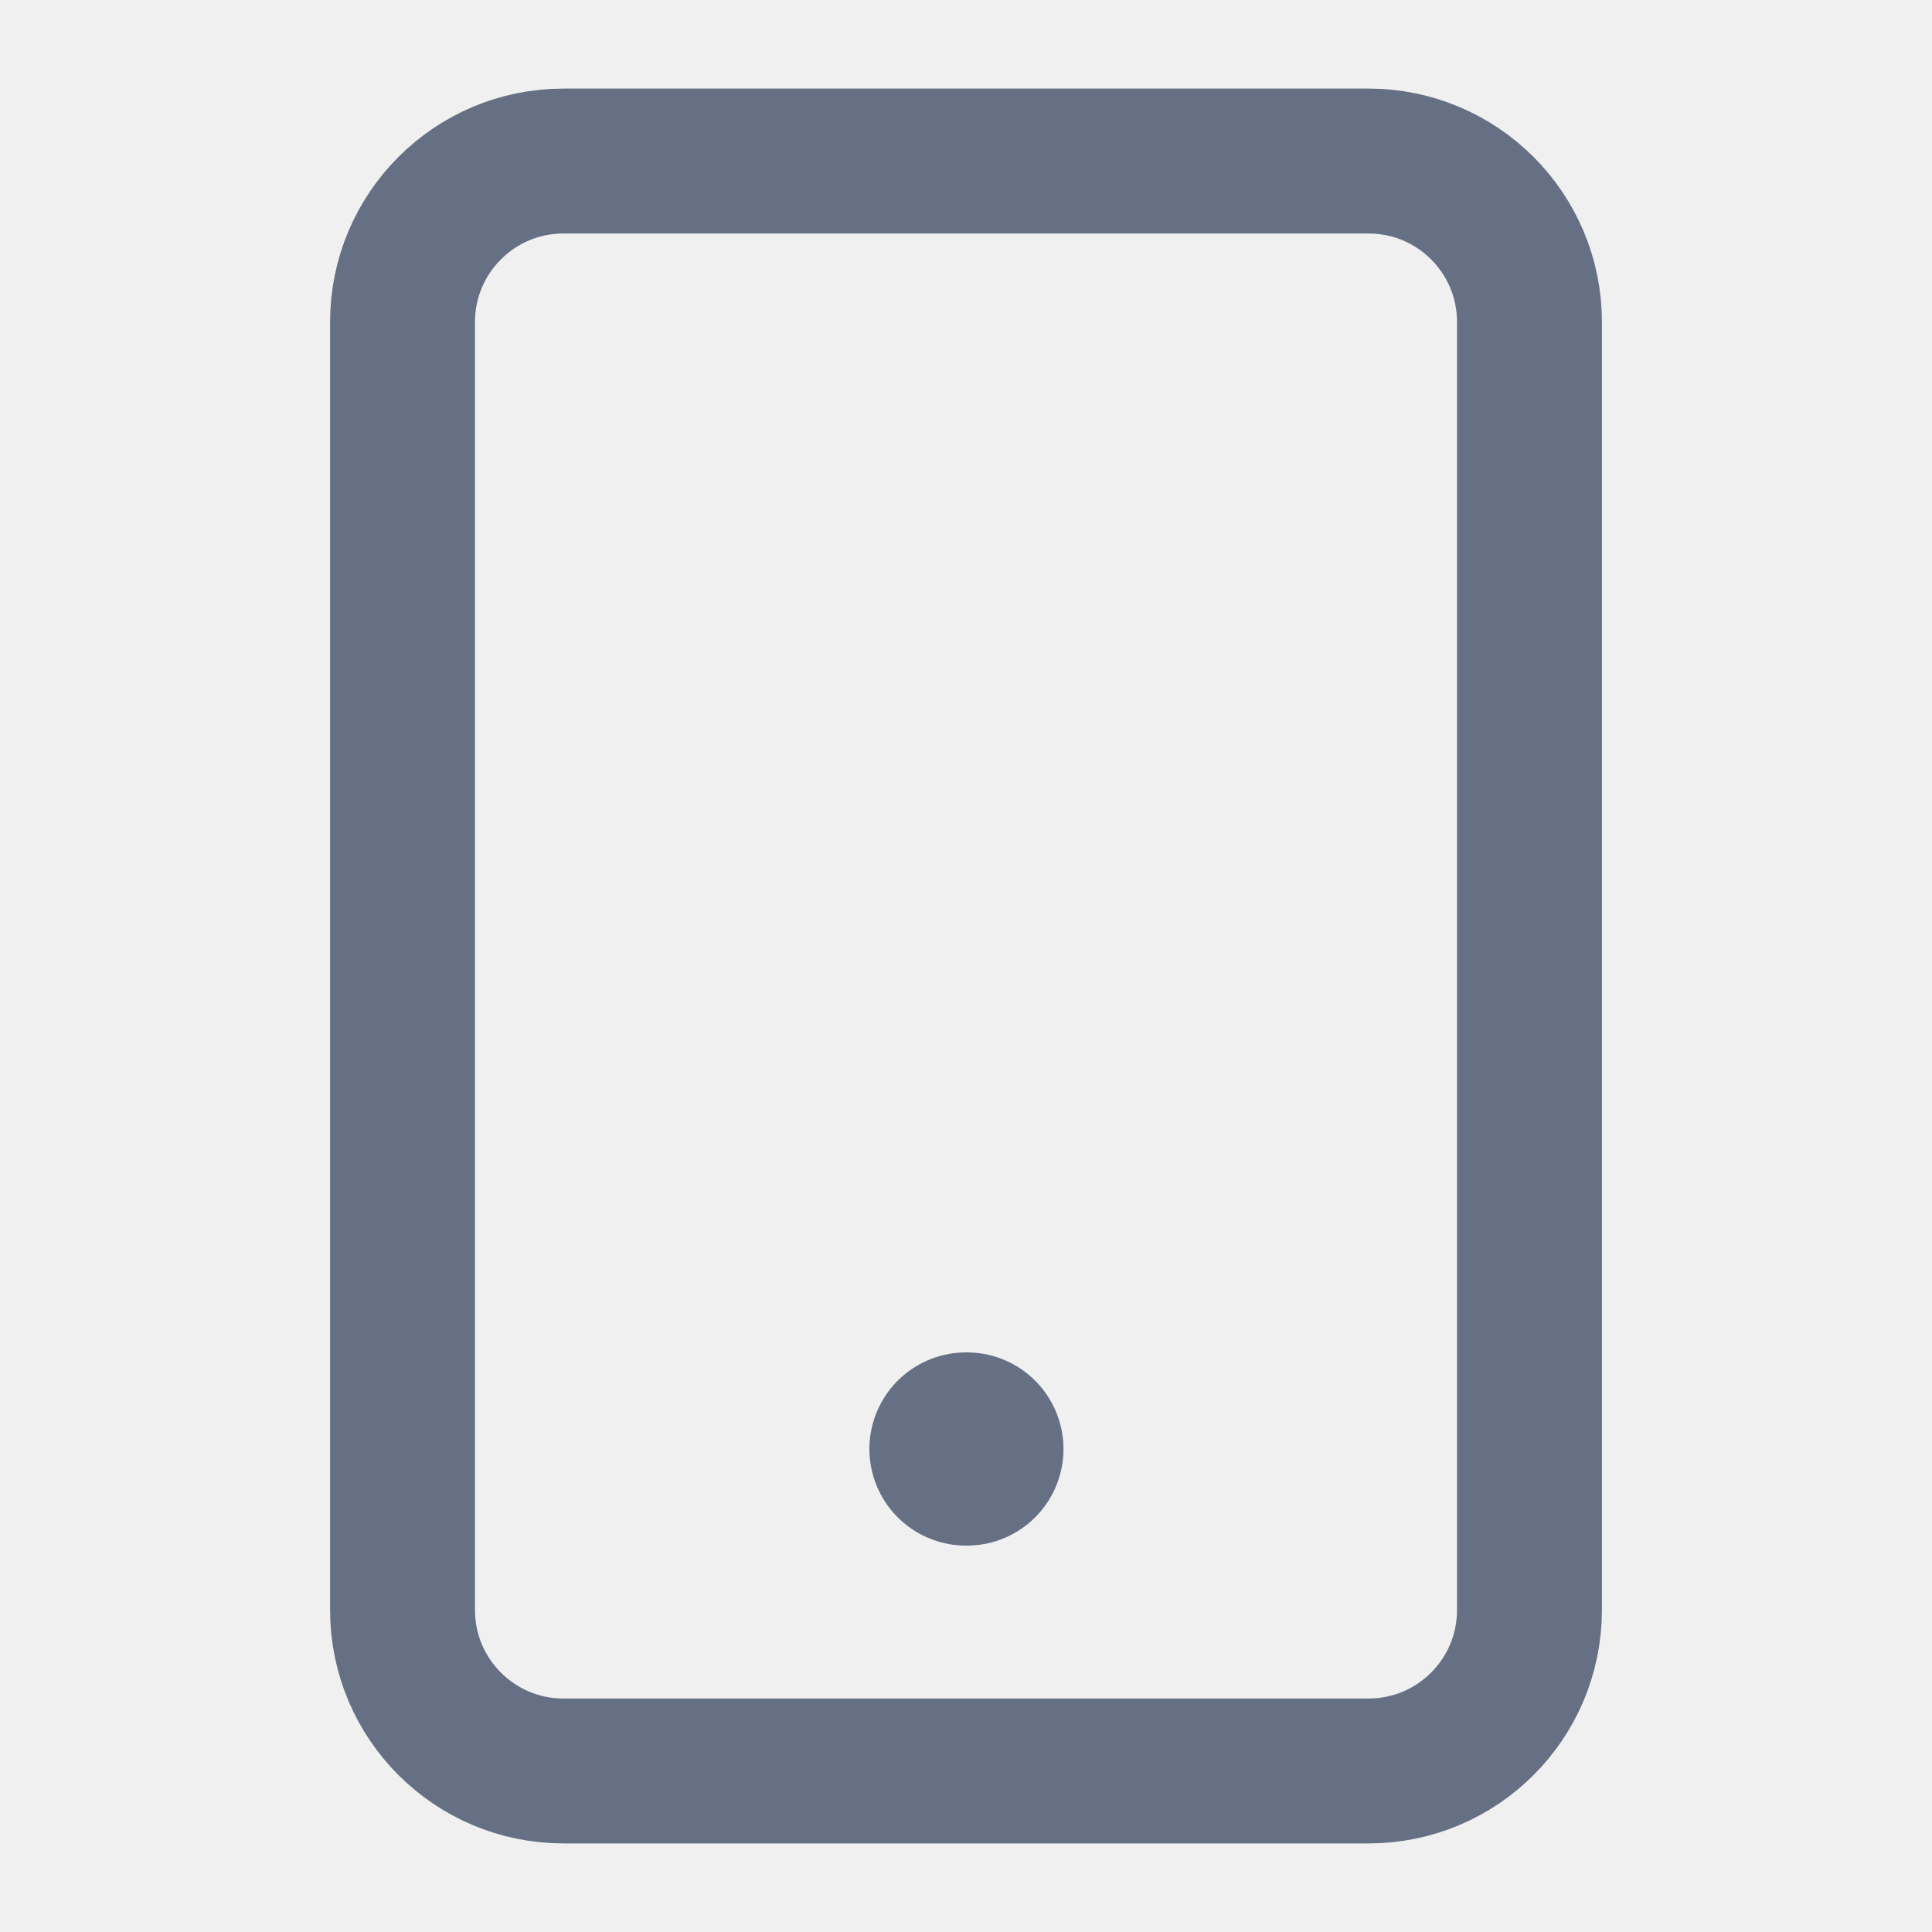
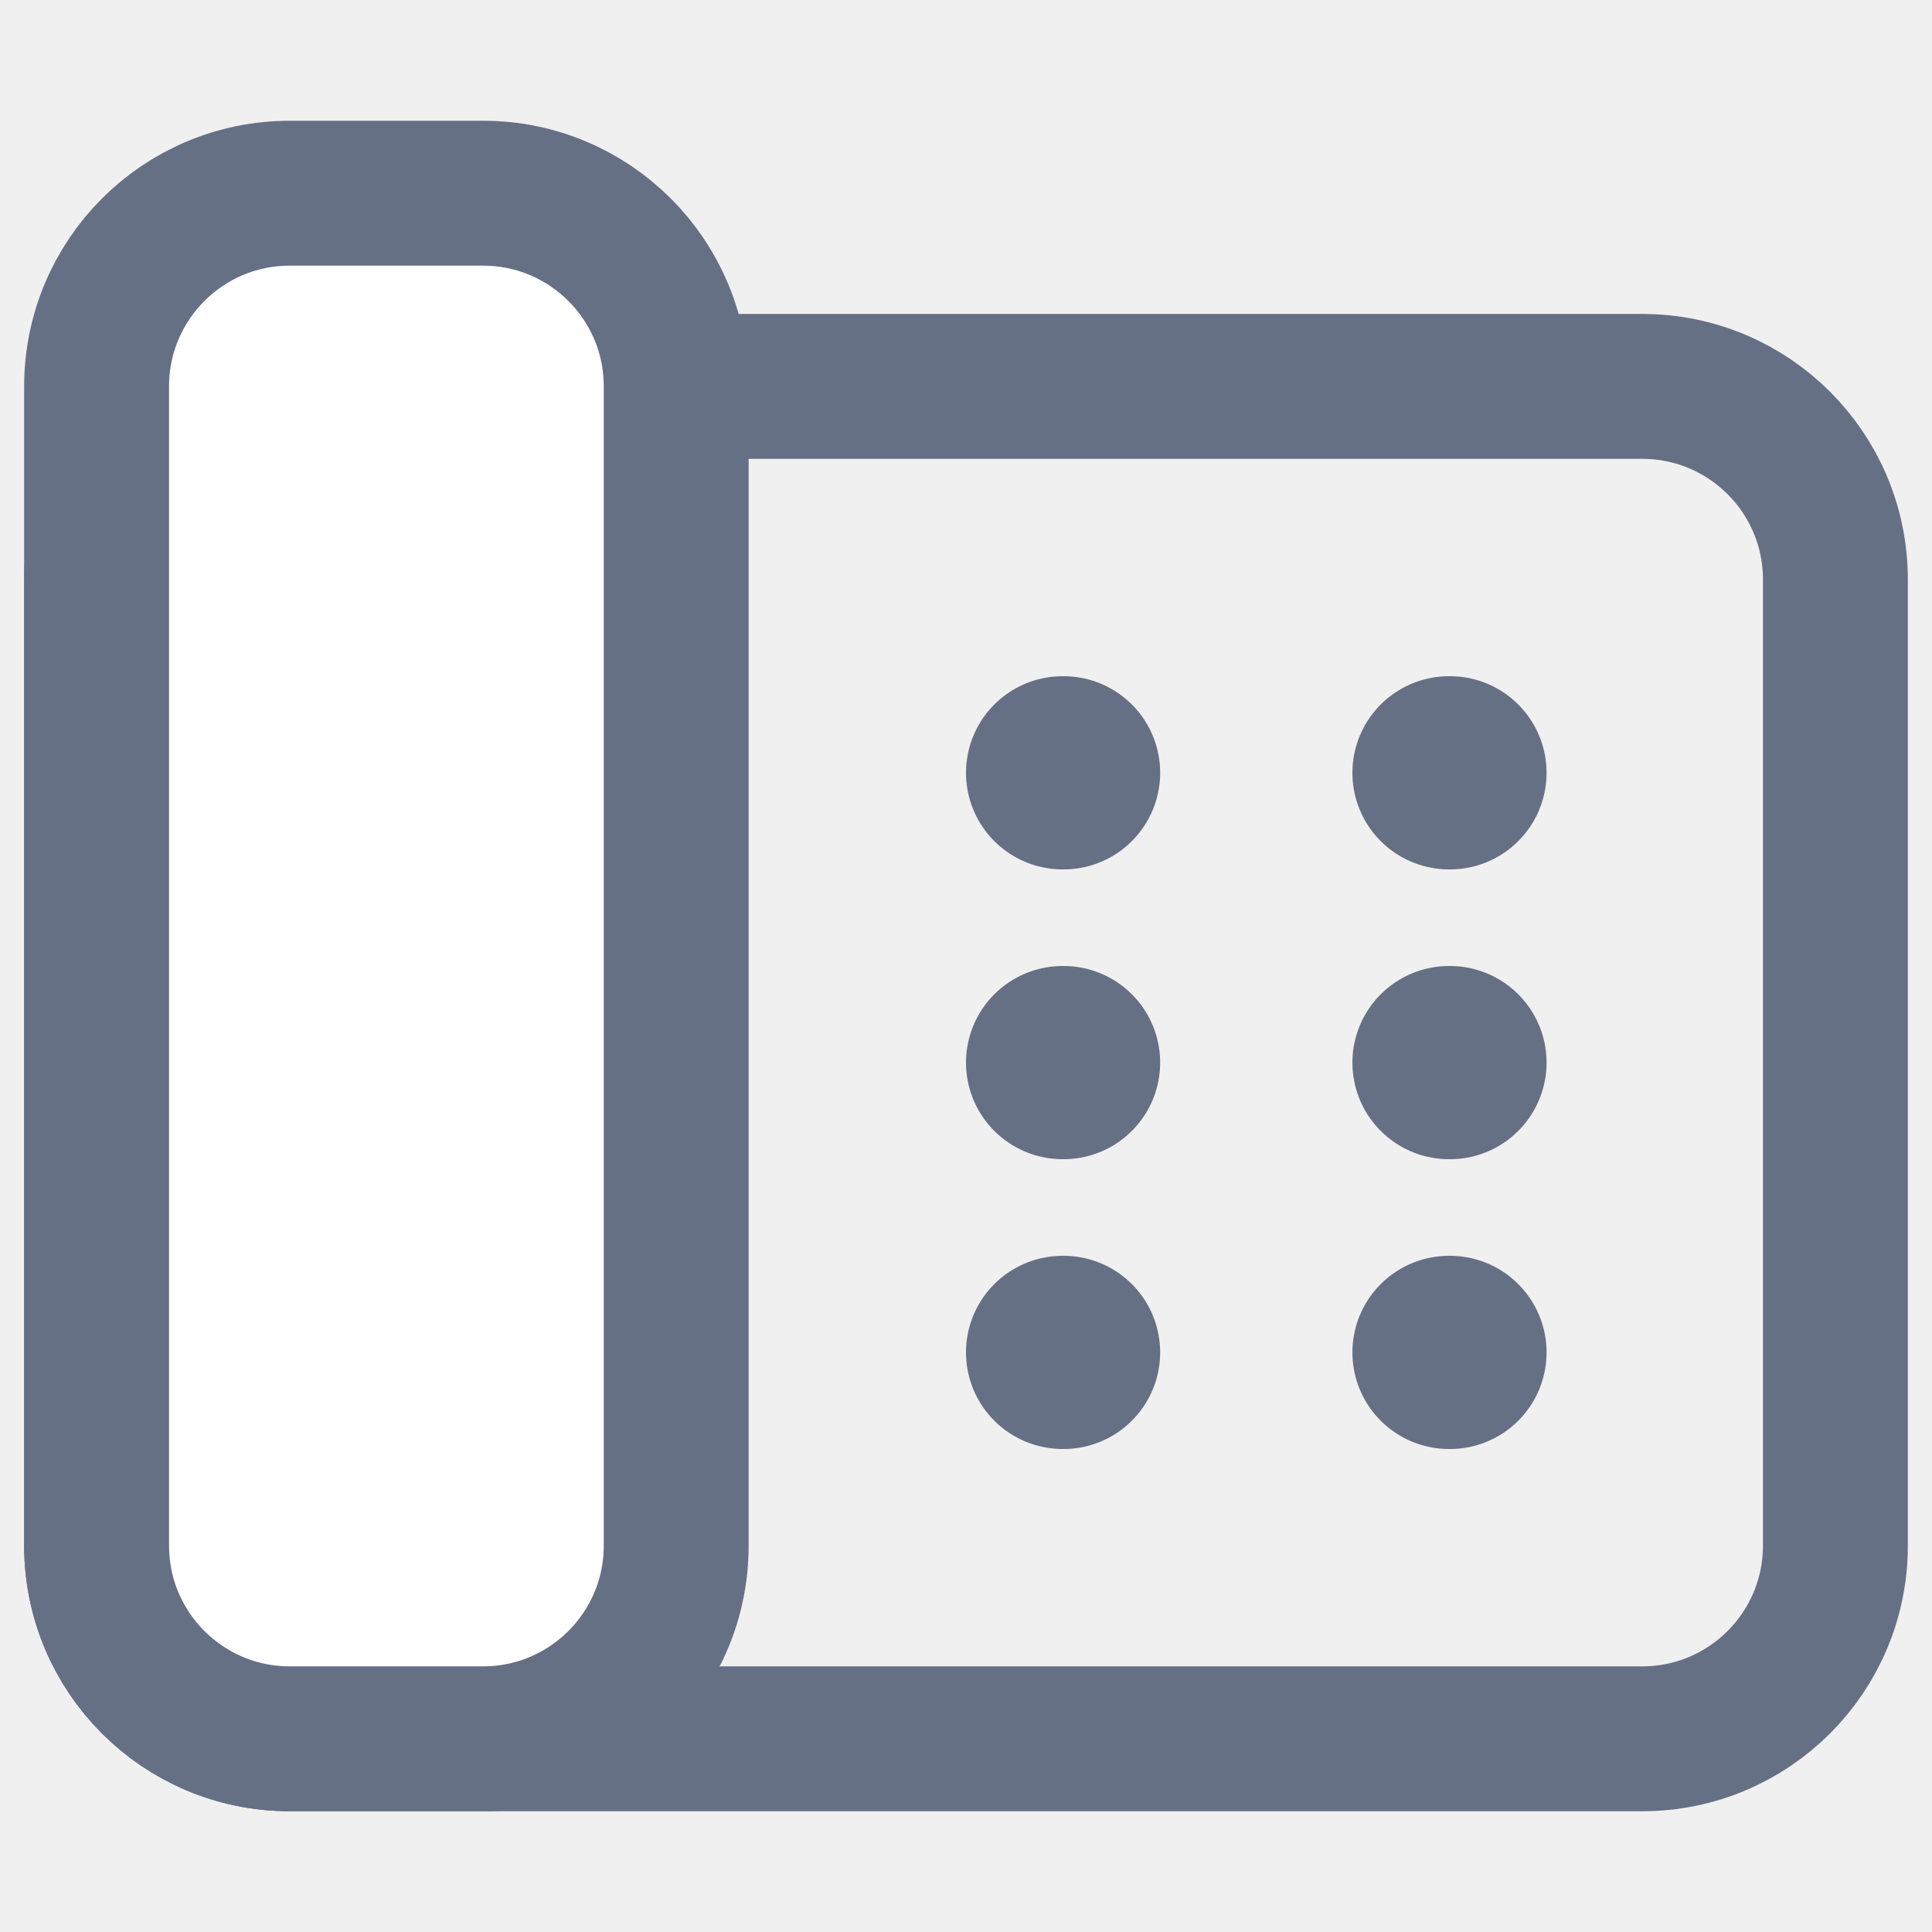
<svg xmlns="http://www.w3.org/2000/svg" width="20" height="20" viewBox="0 0 20 20" fill="none">
-   <path d="M14.167 1.667H5.833C4.913 1.667 4.167 2.413 4.167 3.333V16.667C4.167 17.587 4.913 18.333 5.833 18.333H14.167C15.087 18.333 15.833 17.587 15.833 16.667V3.333C15.833 2.413 15.087 1.667 14.167 1.667Z" stroke="#667085" stroke-width="1.5" stroke-linecap="round" stroke-linejoin="round" />
-   <path d="M10 15H10.009" stroke="#667085" stroke-width="2" stroke-linecap="round" stroke-linejoin="round" />
+   <path d="M1 6C1 4.895 1.895 4 3 4H17C18.105 4 19 4.895 19 6V16C19 17.105 18.105 18 17 18H3C1.895 18 1 17.105 1 16V6Z" stroke="#667085" stroke-width="1.5" stroke-linecap="round" stroke-linejoin="round" />
+   <path d="M11 8H11.01" stroke="#667085" stroke-width="2" stroke-linecap="round" stroke-linejoin="round" />
+   <path d="M11 11H11.01" stroke="#667085" stroke-width="2" stroke-linecap="round" stroke-linejoin="round" />
+   <path d="M11 14H11.01" stroke="#667085" stroke-width="2" stroke-linecap="round" stroke-linejoin="round" />
+   <path d="M15 8H15.01" stroke="#667085" stroke-width="2" stroke-linecap="round" stroke-linejoin="round" />
+   <path d="M15 11H15.01" stroke="#667085" stroke-width="2" stroke-linecap="round" stroke-linejoin="round" />
+   <path d="M15 14H15.01" stroke="#667085" stroke-width="2" stroke-linecap="round" stroke-linejoin="round" />
+   <path d="M1 4C1 2.895 1.895 2 3 2H5C6.105 2 7 2.895 7 4V16C7 17.105 6.105 18 5 18H3C1.895 18 1 17.105 1 16V4Z" fill="white" stroke="#667085" stroke-width="1.5" stroke-linecap="round" stroke-linejoin="round" />
</svg>
